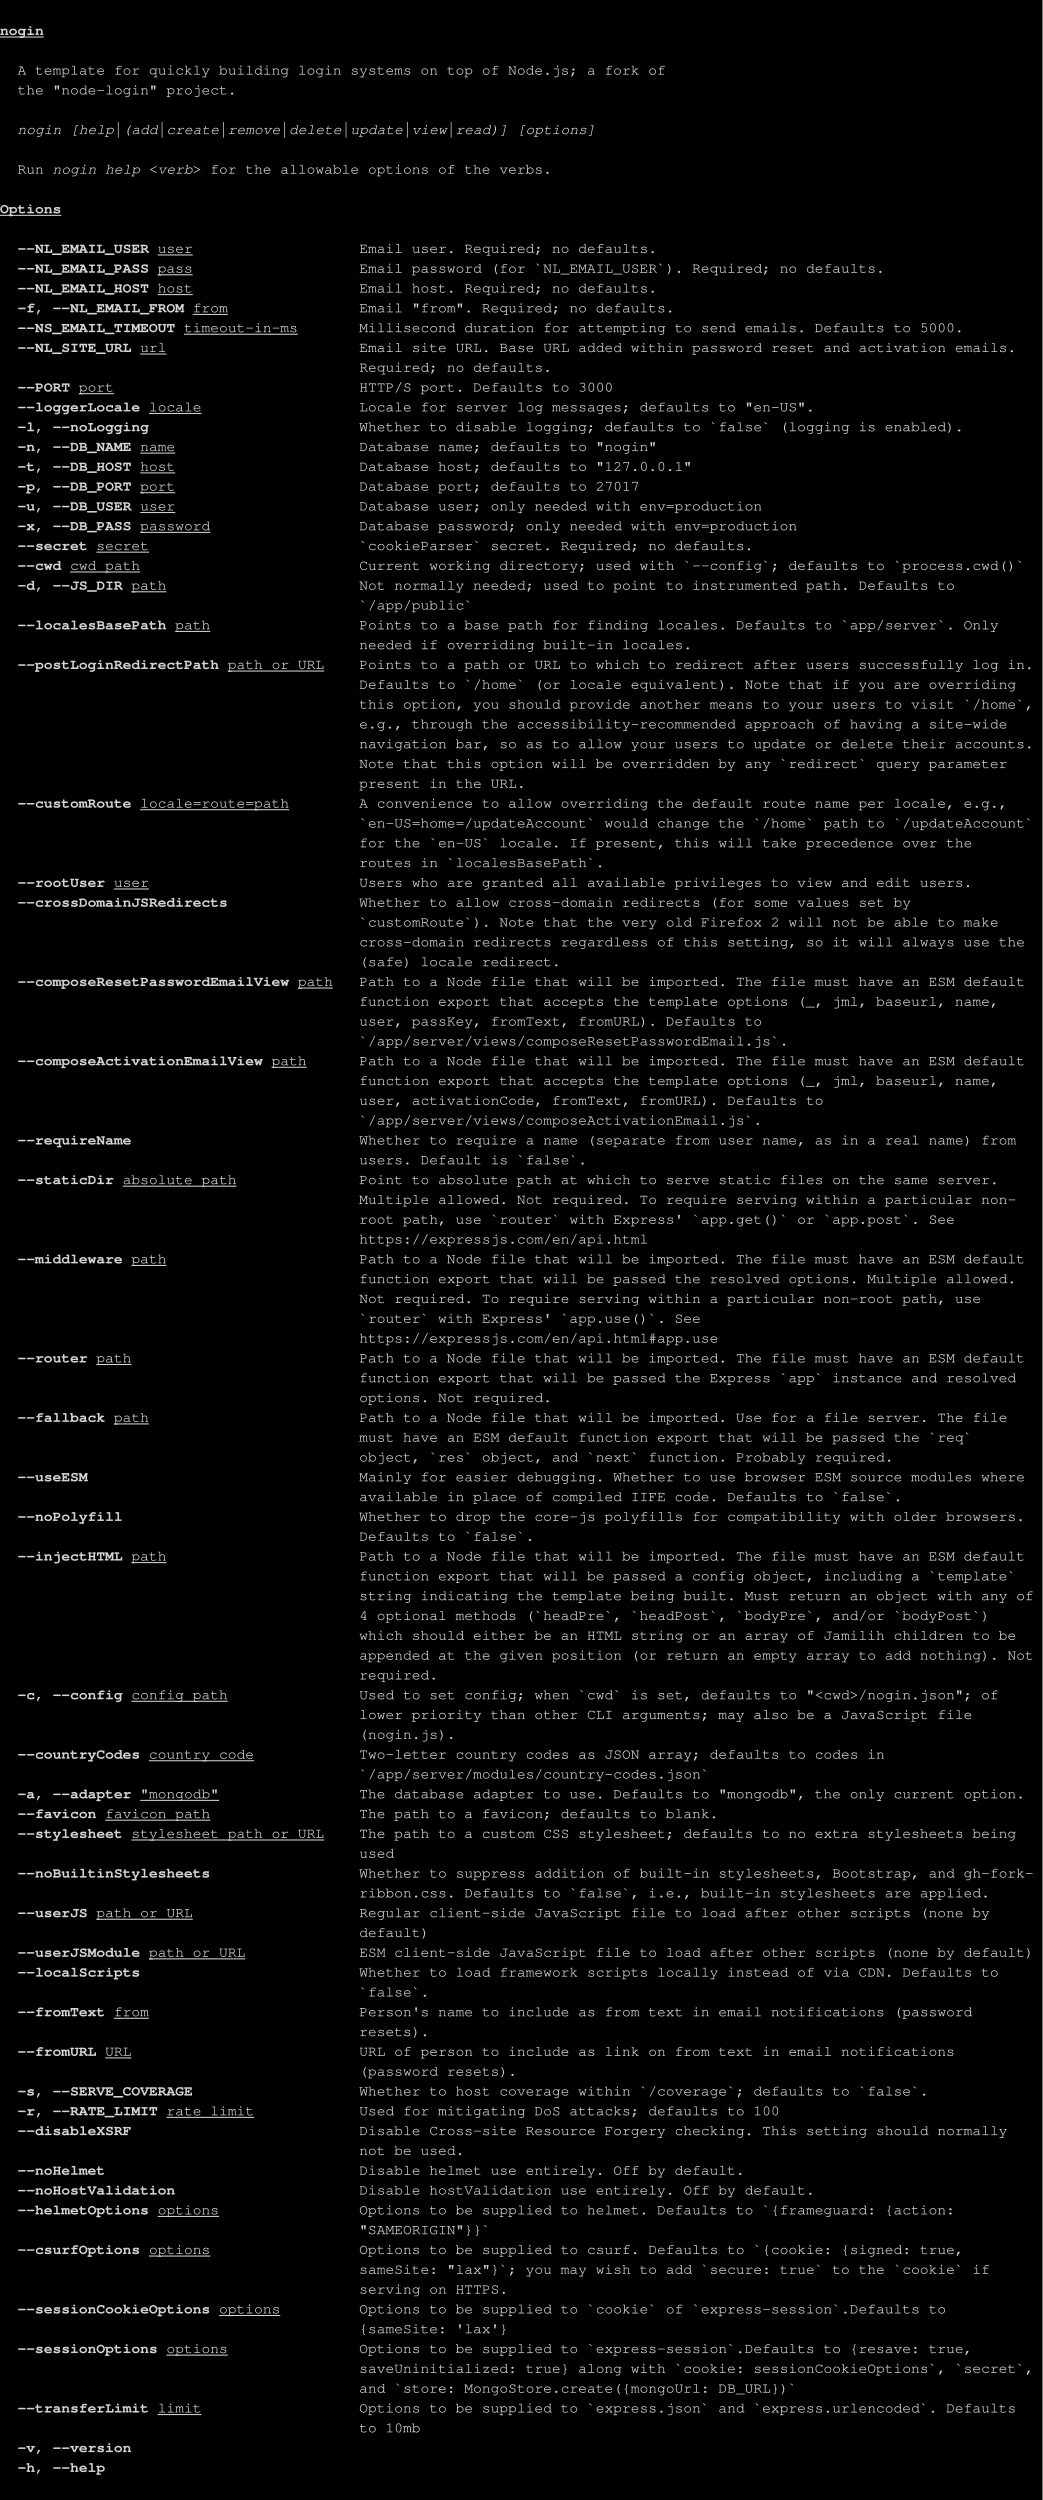
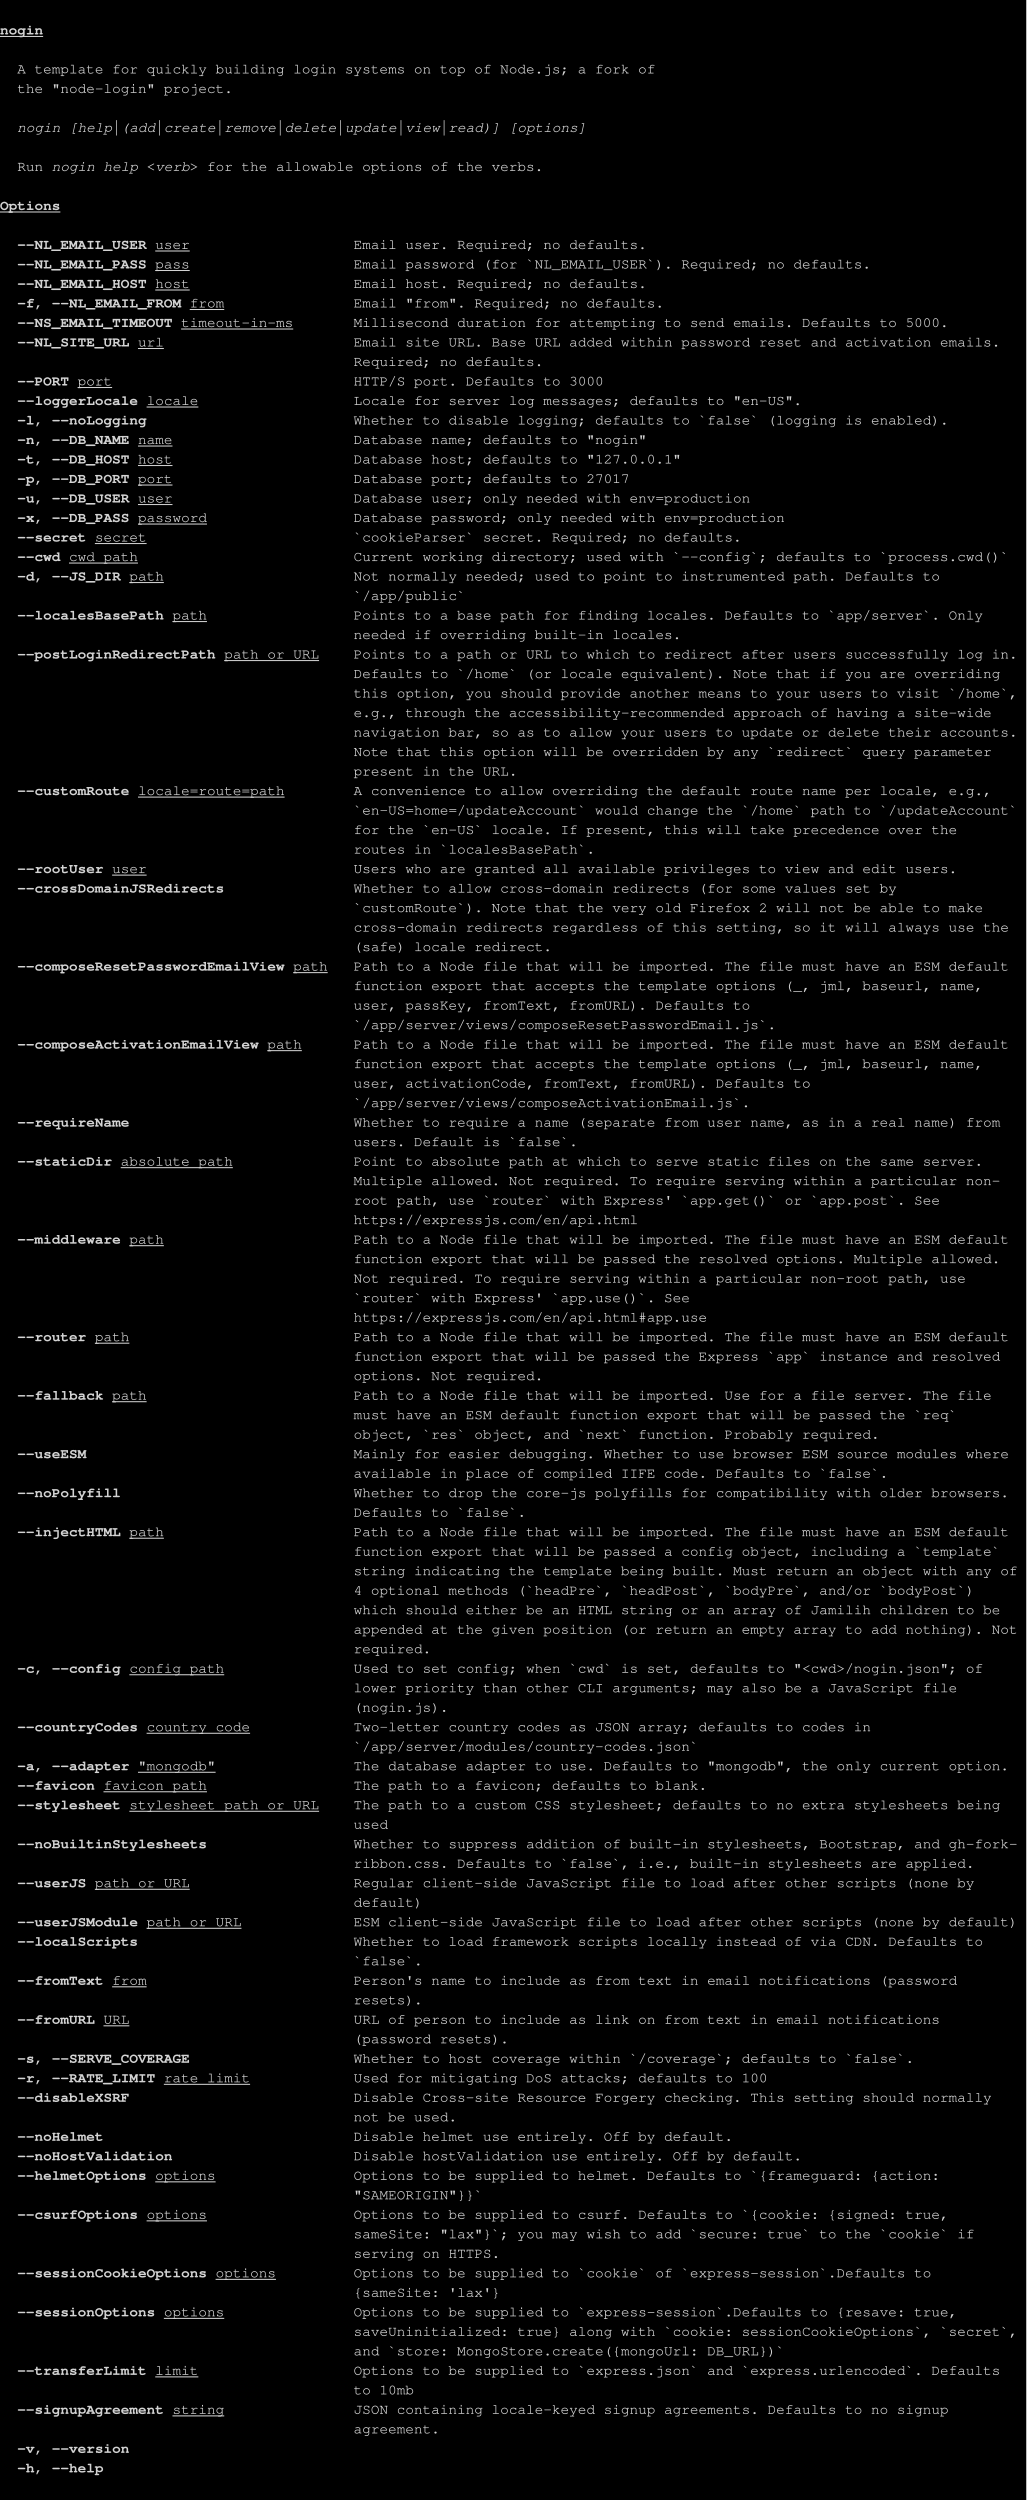
- <svg xmlns="http://www.w3.org/2000/svg" viewBox="0, 0, 999.76, 2397.45" font-family="SauceCodePro Nerd Font, Source Code Pro, Courier" font-size="14">
+ <svg xmlns="http://www.w3.org/2000/svg" viewBox="0, 0, 999.76, 2435.45" font-family="SauceCodePro Nerd Font, Source Code Pro, Courier" font-size="14">
  <g fill="#D3D3D3">
-     <rect x="0" y="0" width="999.76" height="2397.45" fill="#000000" />
+     <rect x="0" y="0" width="999.76" height="2435.45" fill="#000000" />
    <path d="M0,35.515 L42.007,35.515 Z" stroke="#D3D3D3" />
    <text x="0" y="33.55" font-weight="bold">nogin</text>
    <text x="16.8" y="71.55">  A template for quickly building login systems on top of Node.js; a fork of    </text>
    <text x="16.8" y="90.55">  the "node-login" project.                                                     </text>
    <text x="16.8" y="128.55" font-style="italic">nogin [help|(add|create|remove|delete|update|view|read)] [options]</text>
    <text x="16.8" y="166.55">  Run </text>
    <text x="50.41" y="166.55" font-style="italic">nogin help &lt;verb&gt;</text>
    <text x="201.63" y="166.55"> for the allowable options of the verbs.                 </text>
    <path d="M0,206.515 L58.81,206.515 Z" stroke="#D3D3D3" />
    <text x="0" y="204.55" font-weight="bold">Options</text>
    <text x="16.8" y="242.55" font-weight="bold">--NL_EMAIL_USER</text>
    <path d="M151.225,244.515 L184.83,244.515 Z" stroke="#D3D3D3" />
    <text x="151.22" y="242.55">user</text>
    <text x="344.46" y="242.55">                   Email user. Required; no defaults.                                            </text>
    <text x="16.8" y="261.55" font-weight="bold">--NL_EMAIL_PASS</text>
    <path d="M151.225,263.515 L184.83,263.515 Z" stroke="#D3D3D3" />
    <text x="151.22" y="261.55">pass</text>
    <text x="344.46" y="261.55">                   Email password (for `NL_EMAIL_USER`). Required; no defaults.                  </text>
    <text x="16.8" y="280.55" font-weight="bold">--NL_EMAIL_HOST</text>
    <path d="M151.225,282.515 L184.83,282.515 Z" stroke="#D3D3D3" />
    <text x="151.22" y="280.55">host</text>
    <text x="344.46" y="280.55">                   Email host. Required; no defaults.                                            </text>
    <text x="16.8" y="299.55" font-weight="bold">-f</text>
    <text x="33.61" y="299.55">, </text>
    <text x="50.41" y="299.55" font-weight="bold">--NL_EMAIL_FROM</text>
    <path d="M184.83,301.515 L218.436,301.515 Z" stroke="#D3D3D3" />
    <text x="184.83" y="299.55">from</text>
    <text x="344.46" y="299.55">               Email "from". Required; no defaults.                                          </text>
    <text x="16.8" y="318.55" font-weight="bold">--NS_EMAIL_TIMEOUT</text>
    <path d="M176.429,320.515 L285.646,320.515 Z" stroke="#D3D3D3" />
    <text x="176.43" y="318.55">timeout-in-ms</text>
    <text x="344.46" y="318.55">       Millisecond duration for attempting to send emails. Defaults to 5000.         </text>
    <text x="16.8" y="337.55" font-weight="bold">--NL_SITE_URL</text>
    <path d="M134.422,339.515 L159.626,339.515 Z" stroke="#D3D3D3" />
    <text x="134.42" y="337.55">url</text>
    <text x="344.46" y="337.55">                      Email site URL. Base URL added within password reset and activation emails.   </text>
    <text x="344.46" y="356.55">                                         Required; no defaults.                                                        </text>
    <text x="16.8" y="375.55" font-weight="bold">--PORT</text>
    <path d="M75.612,377.515 L109.218,377.515 Z" stroke="#D3D3D3" />
    <text x="75.61" y="375.55">port</text>
    <text x="344.46" y="375.55">                            HTTP/S port. Defaults to 3000                                                 </text>
    <text x="16.8" y="394.55" font-weight="bold">--loggerLocale</text>
    <path d="M142.823,396.515 L193.231,396.515 Z" stroke="#D3D3D3" />
    <text x="142.82" y="394.55">locale</text>
    <text x="344.46" y="394.55">                  Locale for server log messages; defaults to "en-US".                          </text>
    <text x="16.8" y="413.55" font-weight="bold">-l</text>
    <text x="33.61" y="413.55">, </text>
    <text x="50.41" y="413.55" font-weight="bold">--noLogging</text>
    <text x="344.46" y="413.55">                        Whether to disable logging; defaults to `false` (logging is enabled).         </text>
    <text x="16.8" y="432.55" font-weight="bold">-n</text>
    <text x="33.61" y="432.55">, </text>
    <text x="50.41" y="432.55" font-weight="bold">--DB_NAME</text>
    <path d="M134.422,434.515 L168.027,434.515 Z" stroke="#D3D3D3" />
    <text x="134.42" y="432.55">name</text>
    <text x="344.46" y="432.55">                     Database name; defaults to "nogin"                                            </text>
    <text x="16.8" y="451.55" font-weight="bold">-t</text>
    <text x="33.61" y="451.55">, </text>
    <text x="50.41" y="451.55" font-weight="bold">--DB_HOST</text>
    <path d="M134.422,453.515 L168.027,453.515 Z" stroke="#D3D3D3" />
    <text x="134.42" y="451.55">host</text>
    <text x="344.46" y="451.55">                     Database host; defaults to "127.0.0.1"                                        </text>
    <text x="16.8" y="470.55" font-weight="bold">-p</text>
    <text x="33.61" y="470.55">, </text>
    <text x="50.41" y="470.55" font-weight="bold">--DB_PORT</text>
    <path d="M134.422,472.515 L168.027,472.515 Z" stroke="#D3D3D3" />
    <text x="134.42" y="470.55">port</text>
    <text x="344.46" y="470.55">                     Database port; defaults to 27017                                              </text>
    <text x="16.8" y="489.55" font-weight="bold">-u</text>
    <text x="33.61" y="489.55">, </text>
    <text x="50.41" y="489.55" font-weight="bold">--DB_USER</text>
    <path d="M134.422,491.515 L168.027,491.515 Z" stroke="#D3D3D3" />
    <text x="134.42" y="489.55">user</text>
    <text x="344.46" y="489.55">                     Database user; only needed with env=production                                </text>
    <text x="16.8" y="508.55" font-weight="bold">-x</text>
    <text x="33.61" y="508.55">, </text>
    <text x="50.41" y="508.55" font-weight="bold">--DB_PASS</text>
    <path d="M134.422,510.515 L201.633,510.515 Z" stroke="#D3D3D3" />
    <text x="134.42" y="508.55">password</text>
    <text x="344.46" y="508.55">                 Database password; only needed with env=production                            </text>
    <text x="16.8" y="527.55" font-weight="bold">--secret</text>
    <path d="M92.415,529.515 L142.823,529.515 Z" stroke="#D3D3D3" />
    <text x="92.42" y="527.55">secret</text>
    <text x="344.46" y="527.55">                        `cookieParser` secret. Required; no defaults.                                 </text>
    <text x="16.8" y="546.55" font-weight="bold">--cwd</text>
    <path d="M67.211,548.515 L134.422,548.515 Z" stroke="#D3D3D3" />
    <text x="67.21" y="546.55">cwd path</text>
    <text x="344.46" y="546.55">                         Current working directory; used with `--config`; defaults to `process.cwd()`  </text>
    <text x="16.8" y="565.55" font-weight="bold">-d</text>
    <text x="33.61" y="565.55">, </text>
    <text x="50.41" y="565.55" font-weight="bold">--JS_DIR</text>
    <path d="M126.021,567.515 L159.626,567.515 Z" stroke="#D3D3D3" />
    <text x="126.02" y="565.55">path</text>
    <text x="344.46" y="565.55">                      Not normally needed; used to point to instrumented path. Defaults to          </text>
    <text x="344.46" y="584.55">                                         `/app/public`                                                                 </text>
    <text x="16.8" y="603.55" font-weight="bold">--localesBasePath</text>
    <path d="M168.027,605.515 L201.633,605.515 Z" stroke="#D3D3D3" />
    <text x="168.03" y="603.55">path</text>
    <text x="344.46" y="603.55">                 Points to a base path for finding locales. Defaults to `app/server`. Only     </text>
    <text x="344.46" y="622.55">                                         needed if overriding built-in locales.                                        </text>
    <text x="16.8" y="641.55" font-weight="bold">--postLoginRedirectPath</text>
    <path d="M218.436,643.515 L310.851,643.515 Z" stroke="#D3D3D3" />
    <text x="218.44" y="641.55">path or URL</text>
    <text x="344.46" y="641.55">    Points to a path or URL to which to redirect after users successfully log in. </text>
    <text x="344.46" y="660.55">                                         Defaults to `/home` (or locale equivalent). Note that if you are overriding   </text>
    <text x="344.46" y="679.55">                                         this option, you should provide another means to your users to visit `/home`, </text>
    <text x="344.46" y="698.55">                                         e.g., through the accessibility-recommended approach of having a site-wide    </text>
    <text x="344.46" y="717.55">                                         navigation bar, so as to allow your users to update or delete their accounts. </text>
    <text x="344.46" y="736.55">                                         Note that this option will be overridden by any `redirect` query parameter    </text>
    <text x="344.46" y="755.55">                                         present in the URL.                                                           </text>
    <text x="16.8" y="774.55" font-weight="bold">--customRoute</text>
    <path d="M134.422,776.515 L277.245,776.515 Z" stroke="#D3D3D3" />
    <text x="134.42" y="774.55">locale=route=path</text>
    <text x="344.46" y="774.55">        A convenience to allow overriding the default route name per locale, e.g.,    </text>
    <text x="344.46" y="793.55">                                         `en-US=home=/updateAccount` would change the `/home` path to `/updateAccount` </text>
    <text x="344.46" y="812.55">                                         for the `en-US` locale. If present, this will take precedence over the        </text>
    <text x="344.46" y="831.55">                                         routes in `localesBasePath`.                                                  </text>
    <text x="16.8" y="850.55" font-weight="bold">--rootUser</text>
    <path d="M109.218,852.515 L142.823,852.515 Z" stroke="#D3D3D3" />
    <text x="109.22" y="850.55">user</text>
    <text x="344.46" y="850.55">                        Users who are granted all available privileges to view and edit users.        </text>
    <text x="16.8" y="869.55" font-weight="bold">--crossDomainJSRedirects</text>
    <text x="344.46" y="869.55">               Whether to allow cross-domain redirects (for some values set by               </text>
    <text x="344.46" y="888.55">                                         `customRoute`). Note that the very old Firefox 2 will not be able to make     </text>
    <text x="344.46" y="907.55">                                         cross-domain redirects regardless of this setting, so it will always use the  </text>
    <text x="344.46" y="926.55">                                         (safe) locale redirect.                                                       </text>
    <text x="16.8" y="945.55" font-weight="bold">--composeResetPasswordEmailView</text>
    <path d="M285.646,947.515 L319.252,947.515 Z" stroke="#D3D3D3" />
    <text x="285.65" y="945.55">path</text>
    <text x="344.46" y="945.55">   Path to a Node file that will be imported. The file must have an ESM default  </text>
    <text x="344.46" y="964.55">                                         function export that accepts the template options (_, jml, baseurl, name,     </text>
    <text x="344.46" y="983.55">                                         user, passKey, fromText, fromURL). Defaults to                                </text>
    <text x="344.46" y="1002.55">                                         `/app/server/views/composeResetPasswordEmail.js`.                             </text>
    <text x="16.8" y="1021.55" font-weight="bold">--composeActivationEmailView</text>
    <path d="M260.442,1023.515 L294.048,1023.515 Z" stroke="#D3D3D3" />
    <text x="260.44" y="1021.55">path</text>
    <text x="344.46" y="1021.55">      Path to a Node file that will be imported. The file must have an ESM default  </text>
    <text x="344.46" y="1040.55">                                         function export that accepts the template options (_, jml, baseurl, name,     </text>
    <text x="344.46" y="1059.55">                                         user, activationCode, fromText, fromURL). Defaults to                         </text>
    <text x="344.46" y="1078.55">                                         `/app/server/views/composeActivationEmail.js`.                                </text>
    <text x="16.8" y="1097.55" font-weight="bold">--requireName</text>
    <text x="344.46" y="1097.55">                          Whether to require a name (separate from user name, as in a real name) from   </text>
    <text x="344.46" y="1116.55">                                         users. Default is `false`.                                                    </text>
    <text x="16.8" y="1135.55" font-weight="bold">--staticDir</text>
    <path d="M117.619,1137.515 L226.837,1137.515 Z" stroke="#D3D3D3" />
    <text x="117.62" y="1135.55">absolute path</text>
    <text x="344.46" y="1135.55">              Point to absolute path at which to serve static files on the same server.     </text>
    <text x="344.46" y="1154.55">                                         Multiple allowed. Not required. To require serving within a particular non-   </text>
    <text x="344.46" y="1173.55">                                         root path, use `router` with Express' `app.get()` or `app.post`. See          </text>
    <text x="344.46" y="1192.55">                                         https://expressjs.com/en/api.html                                             </text>
    <text x="16.8" y="1211.55" font-weight="bold">--middleware</text>
    <path d="M126.021,1213.515 L159.626,1213.515 Z" stroke="#D3D3D3" />
    <text x="126.02" y="1211.55">path</text>
    <text x="344.46" y="1211.55">                      Path to a Node file that will be imported. The file must have an ESM default  </text>
    <text x="344.46" y="1230.55">                                         function export that will be passed the resolved options. Multiple allowed.   </text>
    <text x="344.46" y="1249.55">                                         Not required. To require serving within a particular non-root path, use       </text>
    <text x="344.46" y="1268.55">                                         `router` with Express' `app.use()`. See                                       </text>
    <text x="344.46" y="1287.55">                                         https://expressjs.com/en/api.html#app.use                                     </text>
    <text x="16.8" y="1306.55" font-weight="bold">--router</text>
    <path d="M92.415,1308.515 L126.021,1308.515 Z" stroke="#D3D3D3" />
    <text x="92.42" y="1306.55">path</text>
    <text x="344.46" y="1306.55">                          Path to a Node file that will be imported. The file must have an ESM default  </text>
    <text x="344.46" y="1325.55">                                         function export that will be passed the Express `app` instance and resolved   </text>
    <text x="344.46" y="1344.55">                                         options. Not required.                                                        </text>
    <text x="16.8" y="1363.55" font-weight="bold">--fallback</text>
    <path d="M109.218,1365.515 L142.823,1365.515 Z" stroke="#D3D3D3" />
    <text x="109.22" y="1363.55">path</text>
    <text x="344.46" y="1363.55">                        Path to a Node file that will be imported. Use for a file server. The file    </text>
    <text x="344.46" y="1382.55">                                         must have an ESM default function export that will be passed the `req`        </text>
    <text x="344.46" y="1401.55">                                         object, `res` object, and `next` function. Probably required.                 </text>
    <text x="16.8" y="1420.55" font-weight="bold">--useESM</text>
    <text x="344.46" y="1420.55">                               Mainly for easier debugging. Whether to use browser ESM source modules where  </text>
    <text x="344.46" y="1439.55">                                         available in place of compiled IIFE code. Defaults to `false`.                </text>
    <text x="16.8" y="1458.55" font-weight="bold">--noPolyfill</text>
    <text x="344.46" y="1458.55">                           Whether to drop the core-js polyfills for compatibility with older browsers.  </text>
    <text x="344.46" y="1477.55">                                         Defaults to `false`.                                                          </text>
    <text x="16.8" y="1496.55" font-weight="bold">--injectHTML</text>
    <path d="M126.021,1498.515 L159.626,1498.515 Z" stroke="#D3D3D3" />
    <text x="126.02" y="1496.55">path</text>
    <text x="344.46" y="1496.55">                      Path to a Node file that will be imported. The file must have an ESM default  </text>
    <text x="344.46" y="1515.55">                                         function export that will be passed a config object, including a `template`   </text>
    <text x="344.46" y="1534.55">                                         string indicating the template being built. Must return an object with any of </text>
    <text x="344.46" y="1553.55">                                         4 optional methods (`headPre`, `headPost`, `bodyPre`, and/or `bodyPost`)      </text>
    <text x="344.46" y="1572.55">                                         which should either be an HTML string or an array of Jamilih children to be   </text>
    <text x="344.46" y="1591.55">                                         appended at the given position (or return an empty array to add nothing). Not </text>
    <text x="344.46" y="1610.55">                                         required.                                                                     </text>
    <text x="16.8" y="1629.55" font-weight="bold">-c</text>
    <text x="33.61" y="1629.55">, </text>
    <text x="50.41" y="1629.55" font-weight="bold">--config</text>
    <path d="M126.021,1631.515 L218.436,1631.515 Z" stroke="#D3D3D3" />
    <text x="126.02" y="1629.55">config path</text>
    <text x="344.46" y="1629.55">               Used to set config; when `cwd` is set, defaults to "&lt;cwd&gt;/nogin.json"; of     </text>
    <text x="344.46" y="1648.55">                                         lower priority than other CLI arguments; may also be a JavaScript file        </text>
    <text x="344.46" y="1667.55">                                         (nogin.js).                                                                   </text>
    <text x="16.8" y="1686.55" font-weight="bold">--countryCodes</text>
    <path d="M142.823,1688.515 L243.64,1688.515 Z" stroke="#D3D3D3" />
    <text x="142.82" y="1686.55">country code</text>
    <text x="344.46" y="1686.55">            Two-letter country codes as JSON array; defaults to codes in                  </text>
    <text x="344.46" y="1705.55">                                         `/app/server/modules/country-codes.json`                                      </text>
    <text x="16.8" y="1724.55" font-weight="bold">-a</text>
    <text x="33.61" y="1724.55">, </text>
    <text x="50.41" y="1724.55" font-weight="bold">--adapter</text>
    <path d="M134.422,1726.515 L210.034,1726.515 Z" stroke="#D3D3D3" />
    <text x="134.42" y="1724.55">"mongodb"</text>
    <text x="344.46" y="1724.55">                The database adapter to use. Defaults to "mongodb", the only current option.  </text>
    <text x="16.8" y="1743.55" font-weight="bold">--favicon</text>
    <path d="M100.816,1745.515 L201.633,1745.515 Z" stroke="#D3D3D3" />
    <text x="100.82" y="1743.55">favicon path</text>
    <text x="344.46" y="1743.55">                 The path to a favicon; defaults to blank.                                     </text>
    <text x="16.8" y="1762.55" font-weight="bold">--stylesheet</text>
    <path d="M126.021,1764.515 L310.851,1764.515 Z" stroke="#D3D3D3" />
    <text x="126.02" y="1762.55">stylesheet path or URL</text>
    <text x="344.46" y="1762.55">    The path to a custom CSS stylesheet; defaults to no extra stylesheets being   </text>
    <text x="344.46" y="1781.55">                                         used                                                                          </text>
    <text x="16.8" y="1800.55" font-weight="bold">--noBuiltinStylesheets</text>
    <text x="344.46" y="1800.55">                 Whether to suppress addition of built-in stylesheets, Bootstrap, and gh-fork- </text>
    <text x="344.46" y="1819.55">                                         ribbon.css. Defaults to `false`, i.e., built-in stylesheets are applied.      </text>
    <text x="16.8" y="1838.55" font-weight="bold">--userJS</text>
    <path d="M92.415,1840.515 L184.83,1840.515 Z" stroke="#D3D3D3" />
    <text x="92.42" y="1838.55">path or URL</text>
    <text x="344.46" y="1838.55">                   Regular client-side JavaScript file to load after other scripts (none by      </text>
    <text x="344.46" y="1857.55">                                         default)                                                                      </text>
    <text x="16.8" y="1876.55" font-weight="bold">--userJSModule</text>
    <path d="M142.823,1878.515 L235.238,1878.515 Z" stroke="#D3D3D3" />
    <text x="142.82" y="1876.55">path or URL</text>
    <text x="344.46" y="1876.55">             ESM client-side JavaScript file to load after other scripts (none by default) </text>
    <text x="16.8" y="1895.55" font-weight="bold">--localScripts</text>
    <text x="344.46" y="1895.55">                         Whether to load framework scripts locally instead of via CDN. Defaults to     </text>
    <text x="344.46" y="1914.55">                                         `false`.                                                                      </text>
    <text x="16.8" y="1933.55" font-weight="bold">--fromText</text>
    <path d="M109.218,1935.515 L142.823,1935.515 Z" stroke="#D3D3D3" />
    <text x="109.22" y="1933.55">from</text>
    <text x="344.46" y="1933.55">                        Person's name to include as from text in email notifications (password        </text>
    <text x="344.46" y="1952.55">                                         resets).                                                                      </text>
    <text x="16.8" y="1971.55" font-weight="bold">--fromURL</text>
    <path d="M100.816,1973.515 L126.021,1973.515 Z" stroke="#D3D3D3" />
    <text x="100.82" y="1971.55">URL</text>
    <text x="344.46" y="1971.55">                          URL of person to include as link on from text in email notifications          </text>
    <text x="344.46" y="1990.55">                                         (password resets).                                                            </text>
    <text x="16.8" y="2009.55" font-weight="bold">-s</text>
    <text x="33.61" y="2009.55">, </text>
    <text x="50.41" y="2009.55" font-weight="bold">--SERVE_COVERAGE</text>
    <text x="344.46" y="2009.55">                   Whether to host coverage within `/coverage`; defaults to `false`.             </text>
    <text x="16.8" y="2028.55" font-weight="bold">-r</text>
    <text x="33.61" y="2028.55">, </text>
    <text x="50.41" y="2028.55" font-weight="bold">--RATE_LIMIT</text>
    <path d="M159.626,2030.515 L243.64,2030.515 Z" stroke="#D3D3D3" />
    <text x="159.63" y="2028.55">rate limit</text>
    <text x="344.46" y="2028.55">            Used for mitigating DoS attacks; defaults to 100                              </text>
    <text x="16.8" y="2047.55" font-weight="bold">--disableXSRF</text>
    <text x="344.46" y="2047.55">                          Disable Cross-site Resource Forgery checking. This setting should normally    </text>
    <text x="344.46" y="2066.55">                                         not be used.                                                                  </text>
    <text x="16.8" y="2085.55" font-weight="bold">--noHelmet</text>
    <text x="344.46" y="2085.55">                             Disable helmet use entirely. Off by default.                                  </text>
    <text x="16.8" y="2104.55" font-weight="bold">--noHostValidation</text>
    <text x="344.46" y="2104.55">                     Disable hostValidation use entirely. Off by default.                          </text>
    <text x="16.8" y="2123.55" font-weight="bold">--helmetOptions</text>
    <path d="M151.225,2125.515 L210.034,2125.515 Z" stroke="#D3D3D3" />
    <text x="151.22" y="2123.55">options</text>
    <text x="344.46" y="2123.55">                Options to be supplied to helmet. Defaults to `{frameguard: {action:          </text>
    <text x="344.46" y="2142.55">                                         "SAMEORIGIN"}}`                                                               </text>
    <text x="16.8" y="2161.55" font-weight="bold">--csurfOptions</text>
    <path d="M142.823,2163.515 L201.633,2163.515 Z" stroke="#D3D3D3" />
    <text x="142.82" y="2161.55">options</text>
    <text x="344.46" y="2161.55">                 Options to be supplied to csurf. Defaults to `{cookie: {signed: true,         </text>
    <text x="344.46" y="2180.55">                                         sameSite: "lax"}`; you may wish to add `secure: true` to the `cookie` if      </text>
    <text x="344.46" y="2199.55">                                         serving on HTTPS.                                                             </text>
    <text x="16.8" y="2218.55" font-weight="bold">--sessionCookieOptions</text>
    <path d="M210.034,2220.515 L268.844,2220.515 Z" stroke="#D3D3D3" />
    <text x="210.03" y="2218.55">options</text>
    <text x="344.46" y="2218.55">         Options to be supplied to `cookie` of `express-session`.Defaults to           </text>
    <text x="344.46" y="2237.55">                                         {sameSite: 'lax'}                                                             </text>
    <text x="16.8" y="2256.55" font-weight="bold">--sessionOptions</text>
    <path d="M159.626,2258.515 L218.436,2258.515 Z" stroke="#D3D3D3" />
    <text x="159.63" y="2256.55">options</text>
    <text x="344.46" y="2256.55">               Options to be supplied to `express-session`.Defaults to {resave: true,        </text>
    <text x="344.46" y="2275.55">                                         saveUninitialized: true} along with `cookie: sessionCookieOptions`, `secret`, </text>
    <text x="344.46" y="2294.55">                                         and `store: MongoStore.create({mongoUrl: DB_URL})`                            </text>
    <text x="16.8" y="2313.55" font-weight="bold">--transferLimit</text>
    <path d="M151.225,2315.515 L193.231,2315.515 Z" stroke="#D3D3D3" />
    <text x="151.22" y="2313.55">limit</text>
    <text x="344.46" y="2313.55">                  Options to be supplied to `express.json` and `express.urlencoded`. Defaults   </text>
    <text x="344.46" y="2332.55">                                         to 10mb                                                                       </text>
-     <text x="16.8" y="2351.55" font-weight="bold">-v</text>
-     <text x="33.61" y="2351.55">, </text>
-     <text x="50.41" y="2351.55" font-weight="bold">--version</text>
-     <text x="16.8" y="2370.55" font-weight="bold">-h</text>
-     <text x="33.61" y="2370.55">, </text>
-     <text x="50.41" y="2370.55" font-weight="bold">--help</text>
+     <text x="16.8" y="2351.55" font-weight="bold">--signupAgreement</text>
+     <path d="M168.027,2353.515 L218.436,2353.515 Z" stroke="#D3D3D3" />
+     <text x="168.03" y="2351.55">string</text>
+     <text x="344.46" y="2351.55">               JSON containing locale-keyed signup agreements. Defaults to no signup         </text>
+     <text x="344.46" y="2370.55">                                         agreement.                                                                    </text>
+     <text x="16.8" y="2389.55" font-weight="bold">-v</text>
+     <text x="33.61" y="2389.55">, </text>
+     <text x="50.41" y="2389.55" font-weight="bold">--version</text>
+     <text x="16.8" y="2408.55" font-weight="bold">-h</text>
+     <text x="33.61" y="2408.55">, </text>
+     <text x="50.41" y="2408.55" font-weight="bold">--help</text>
  </g>
</svg>
